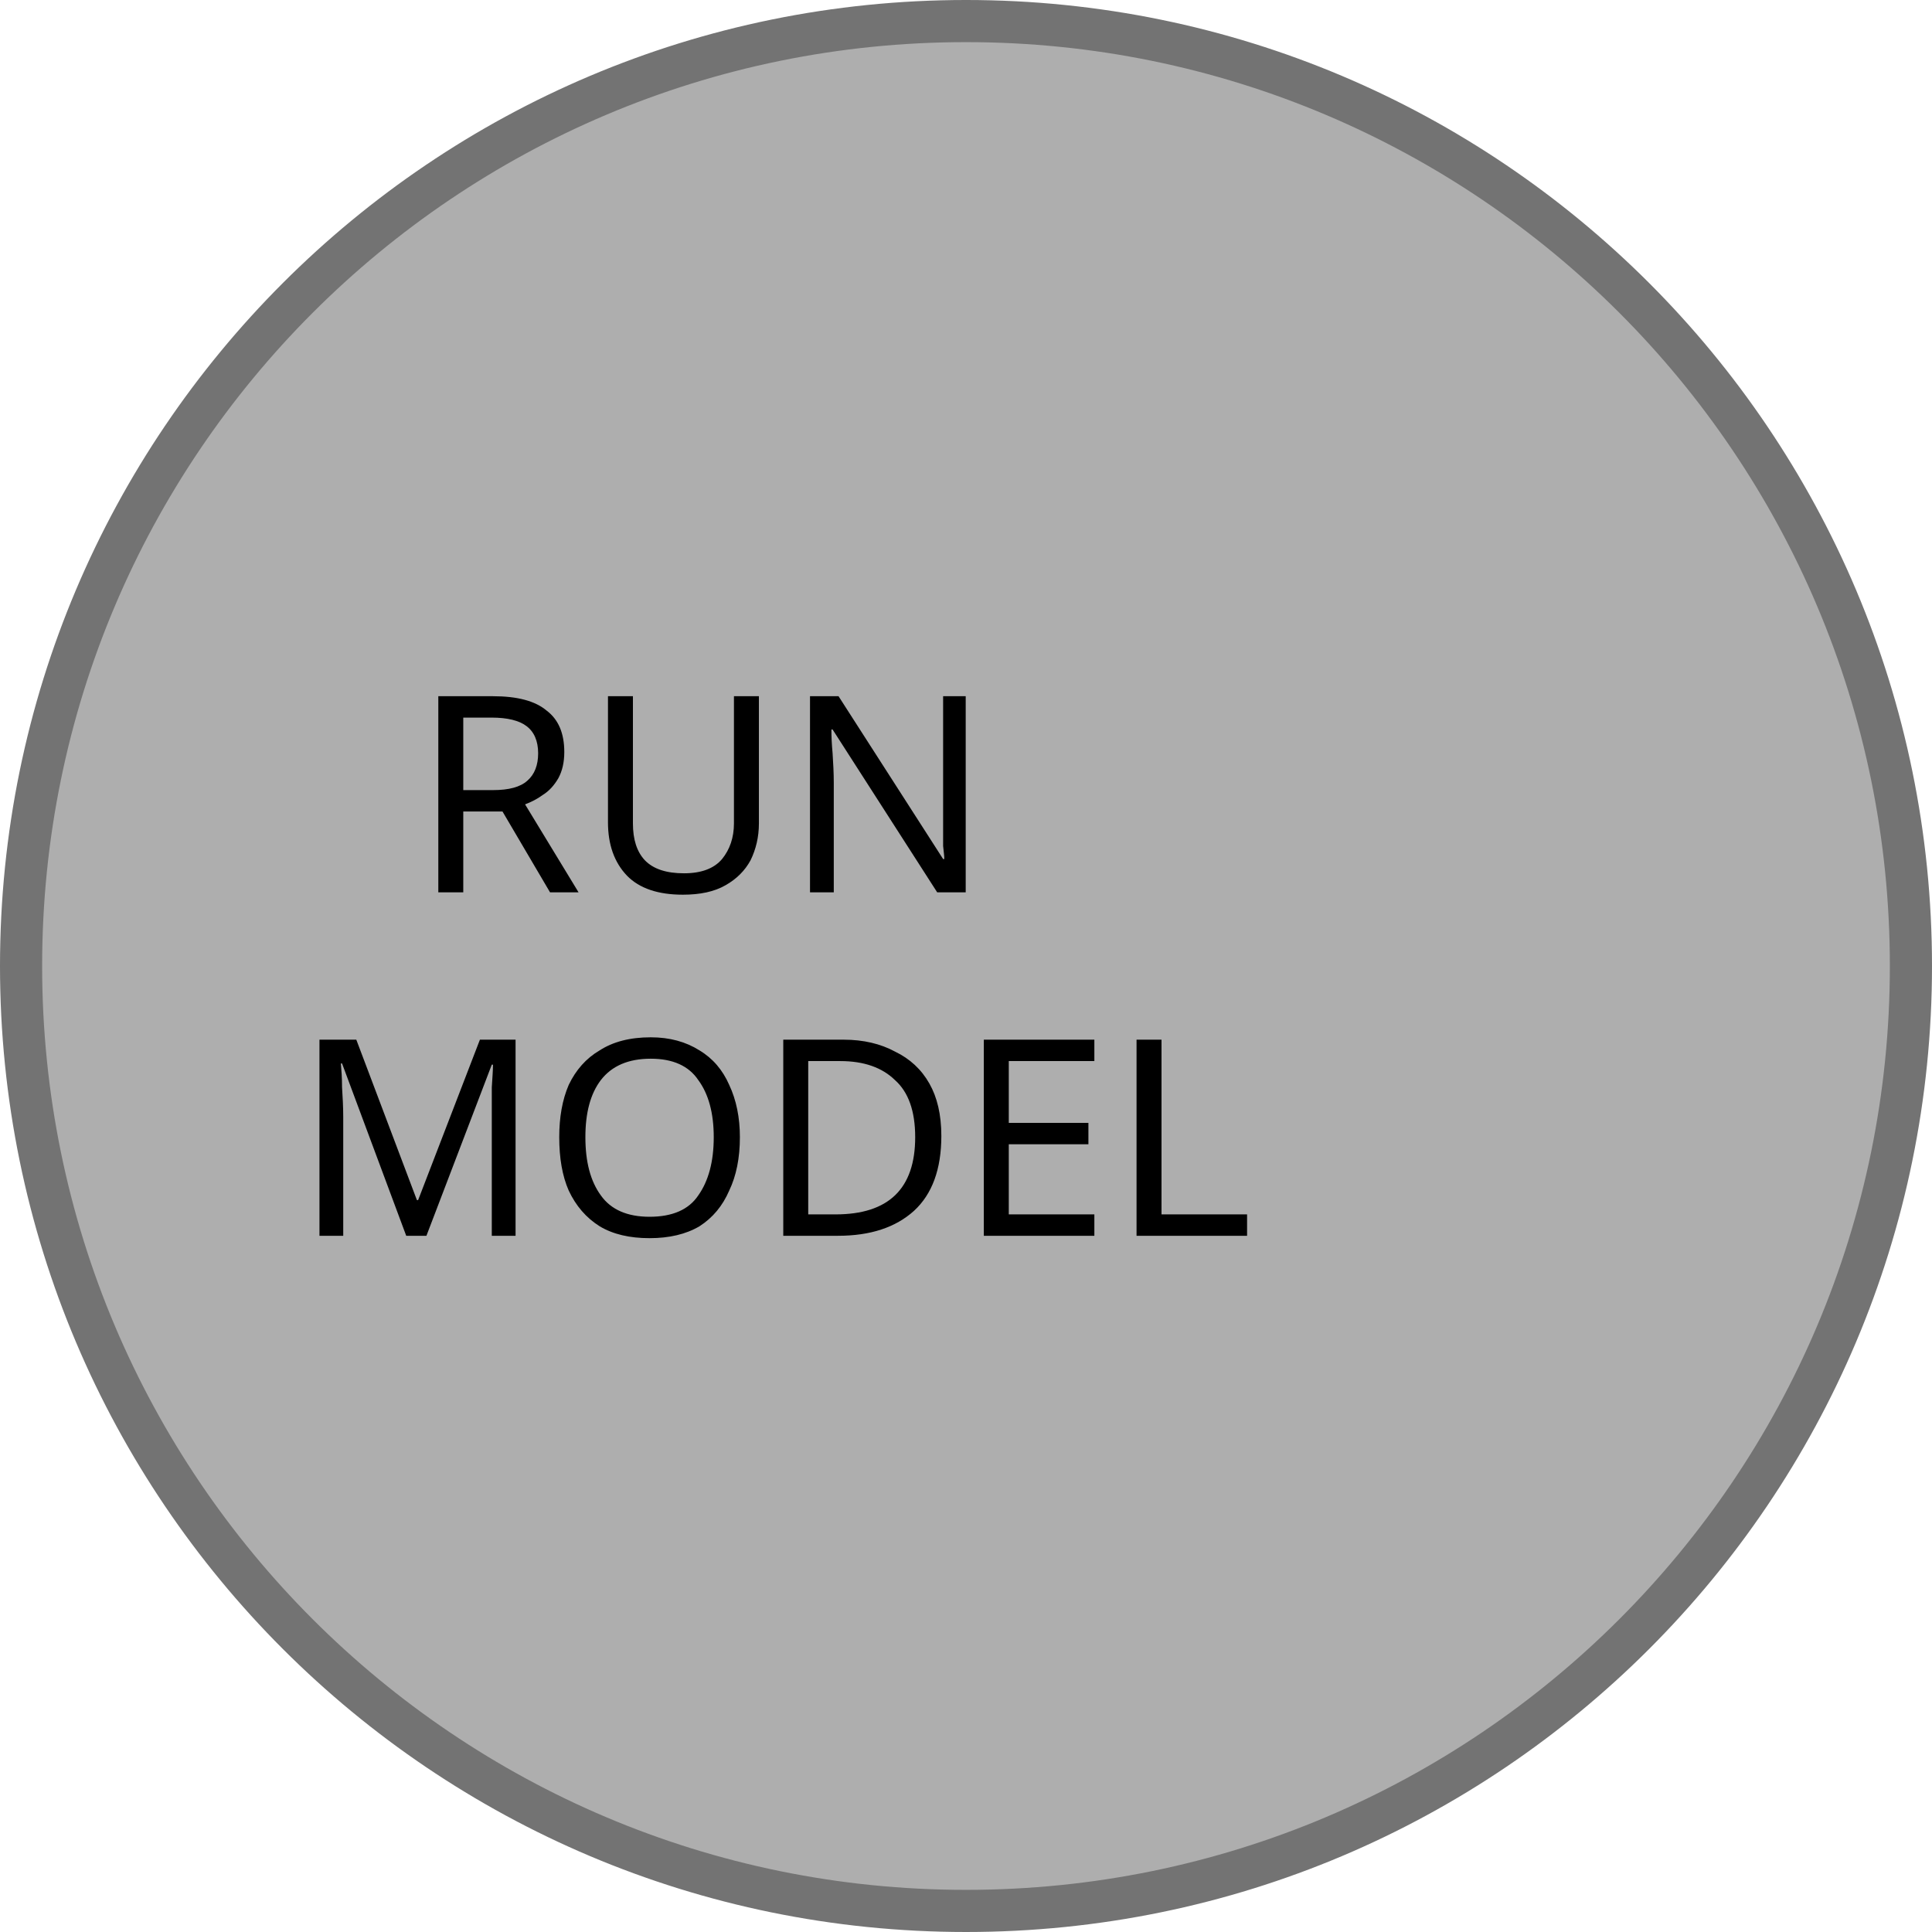
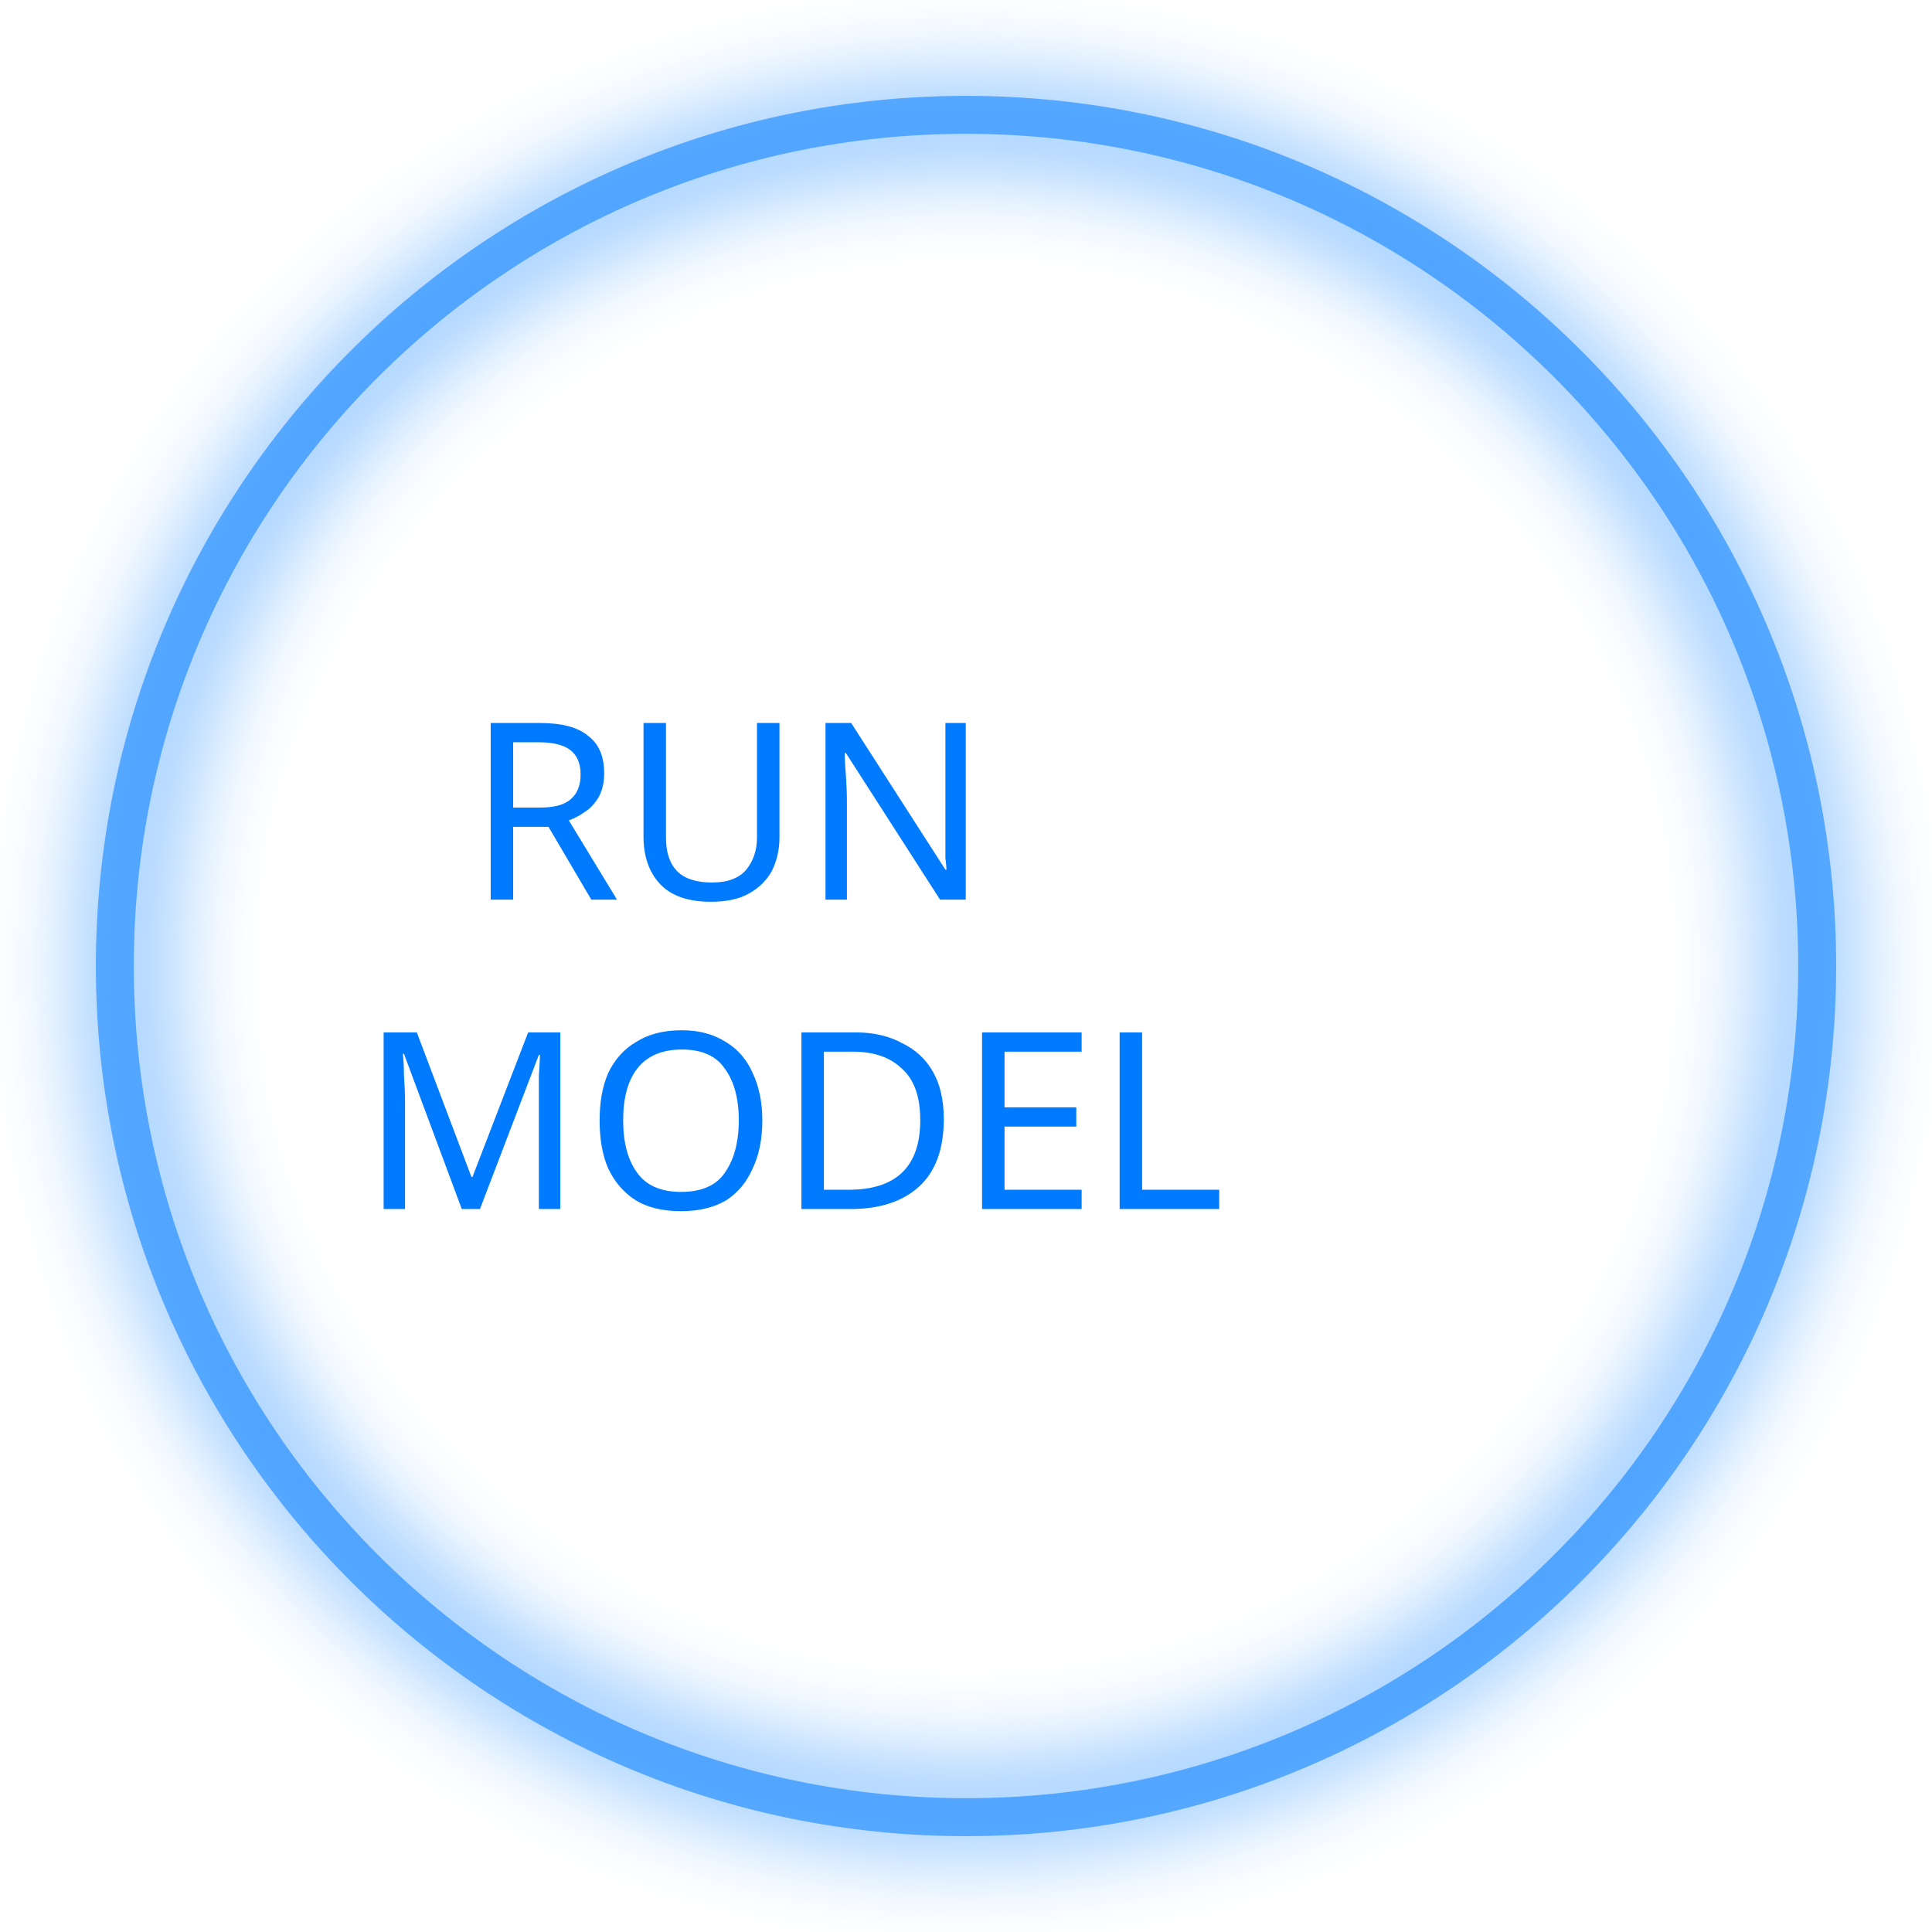
- <svg xmlns="http://www.w3.org/2000/svg" width="25.4mm" height="25.4mm" viewBox="0 0 25.4 25.4" version="1.1" id="svg8">
-   <defs id="defs2" />
-   <g id="layer1" transform="translate(-92.3,-135.8)">
-     <circle style="opacity:0.549;fill:#6b6b6b;fill-opacity:1;stroke:#000000;stroke-width:0.554;stroke-linecap:round;stroke-linejoin:round;stroke-miterlimit:4;stroke-dasharray:none;stroke-dashoffset:0;stroke-opacity:1" id="path3713" cx="105" cy="148.5" r="12.423" />
-     <text xml:space="preserve" style="font-style:normal;font-weight:normal;font-size:3.612px;line-height:1.25;font-family:sans-serif;letter-spacing:0px;word-spacing:0px;fill:#000000;fill-opacity:1;stroke:none;stroke-width:0.169" x="104.822" y="147.528" id="text3717">
-       <tspan id="tspan3715" x="104.822" y="147.528" style="text-align:center;text-anchor:middle;stroke-width:0.169">RUN</tspan>
-       <tspan x="104.822" y="152.044" style="text-align:center;text-anchor:middle;stroke-width:0.169" id="tspan3719">MODEL</tspan>
+ <svg xmlns="http://www.w3.org/2000/svg" width="28.198mm" height="28.198mm" viewBox="0 0 28.198 28.198" version="1.1" id="svg8">
+   <defs id="defs2">
+     <filter style="color-interpolation-filters:sRGB" id="filter5114" x="-0.073" width="1.146" y="-0.073" height="1.146">
+       <feGaussianBlur stdDeviation="0.834" id="feGaussianBlur5116" />
+     </filter>
+   </defs>
+   <g id="layer1" transform="translate(-90.90085,-134.4008)">
+     <circle style="opacity:1;fill:none;fill-opacity:1;stroke:#007bff;stroke-width:0.61;stroke-linecap:round;stroke-linejoin:round;stroke-miterlimit:4;stroke-dasharray:none;stroke-dashoffset:0;stroke-opacity:1;filter:url(#filter5114)" id="path3713-5" cx="105" cy="148.5" r="13.665" transform="matrix(0.9,0,0,0.9,10.5,14.85)" />
+     <circle style="opacity:0.549;fill:none;fill-opacity:1;stroke:#007bff;stroke-width:0.554;stroke-linecap:round;stroke-linejoin:round;stroke-miterlimit:4;stroke-dasharray:none;stroke-dashoffset:0;stroke-opacity:1" id="path3713" cx="105" cy="148.5" r="12.423" />
+     <text xml:space="preserve" style="font-style:normal;font-weight:normal;font-size:3.612px;line-height:1.25;font-family:sans-serif;letter-spacing:0px;word-spacing:0px;fill:#007bff;fill-opacity:1;stroke:none;stroke-width:0.169" x="104.822" y="147.528" id="text3717">
+       <tspan id="tspan3715" x="104.822" y="147.528" style="text-align:center;text-anchor:middle;fill:#007bff;fill-opacity:1;stroke-width:0.169">RUN</tspan>
+       <tspan x="104.822" y="152.044" style="text-align:center;text-anchor:middle;fill:#007bff;fill-opacity:1;stroke-width:0.169" id="tspan3719">MODEL</tspan>
    </text>
  </g>
</svg>
